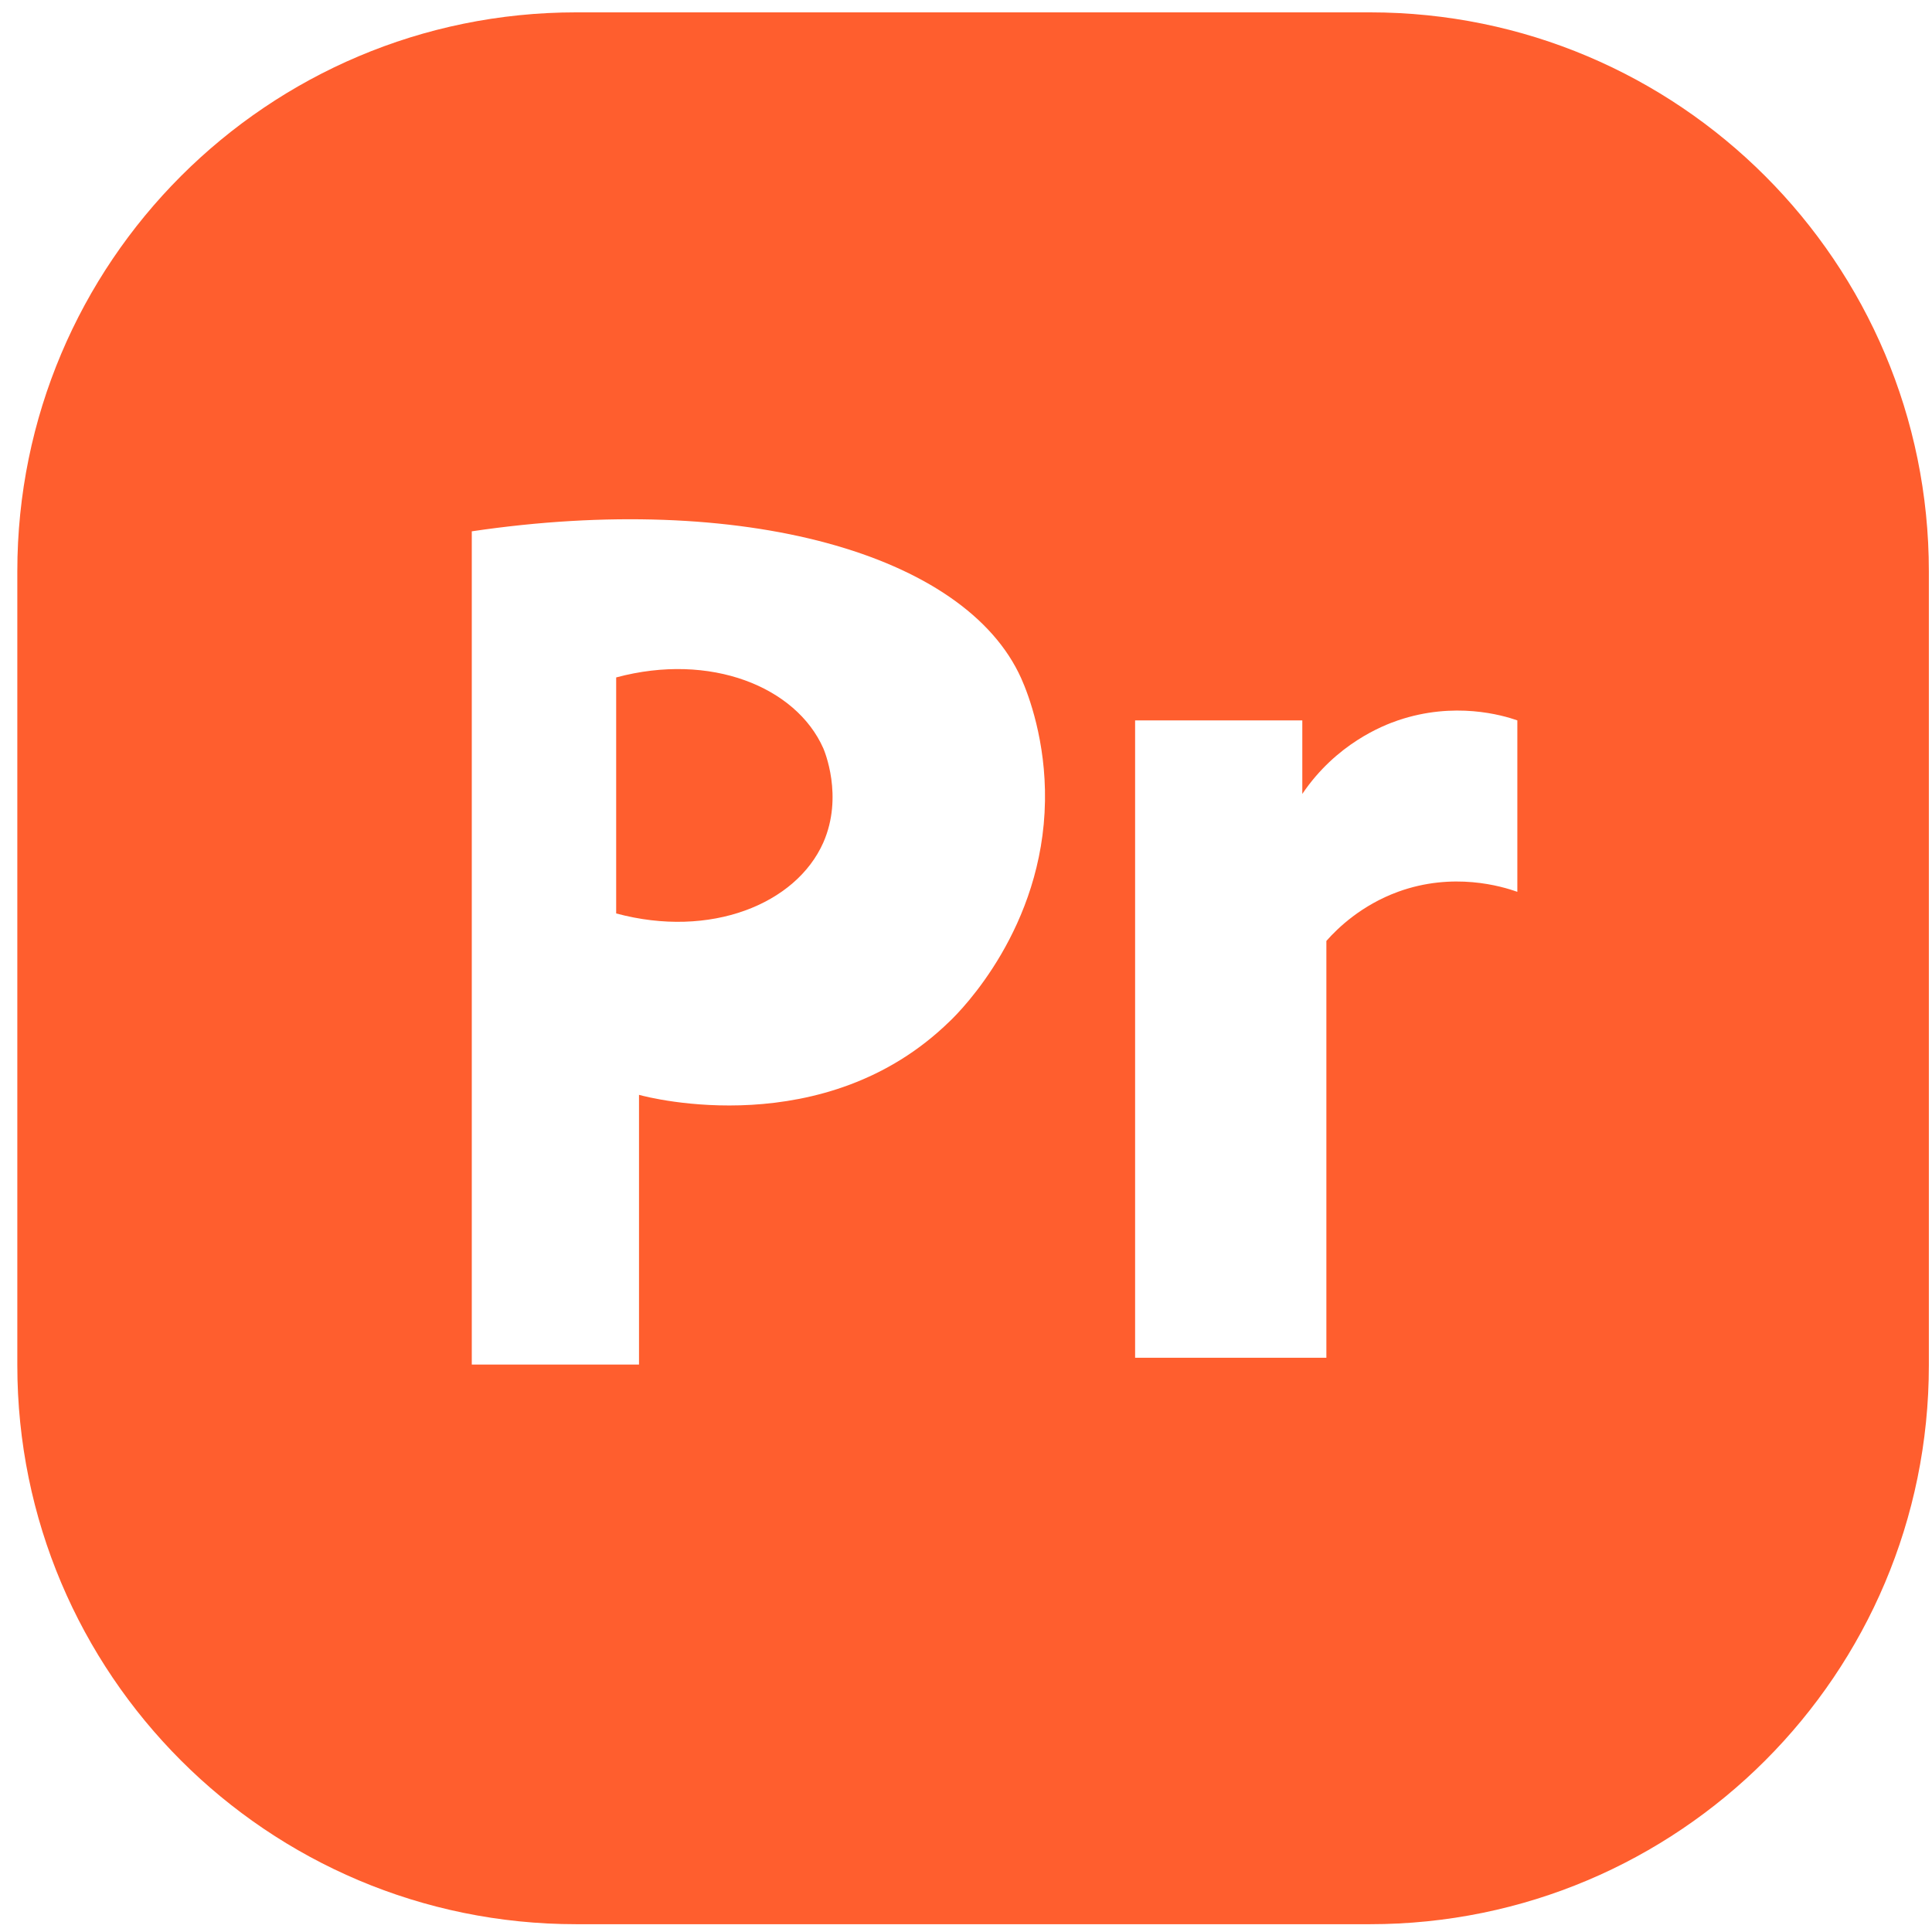
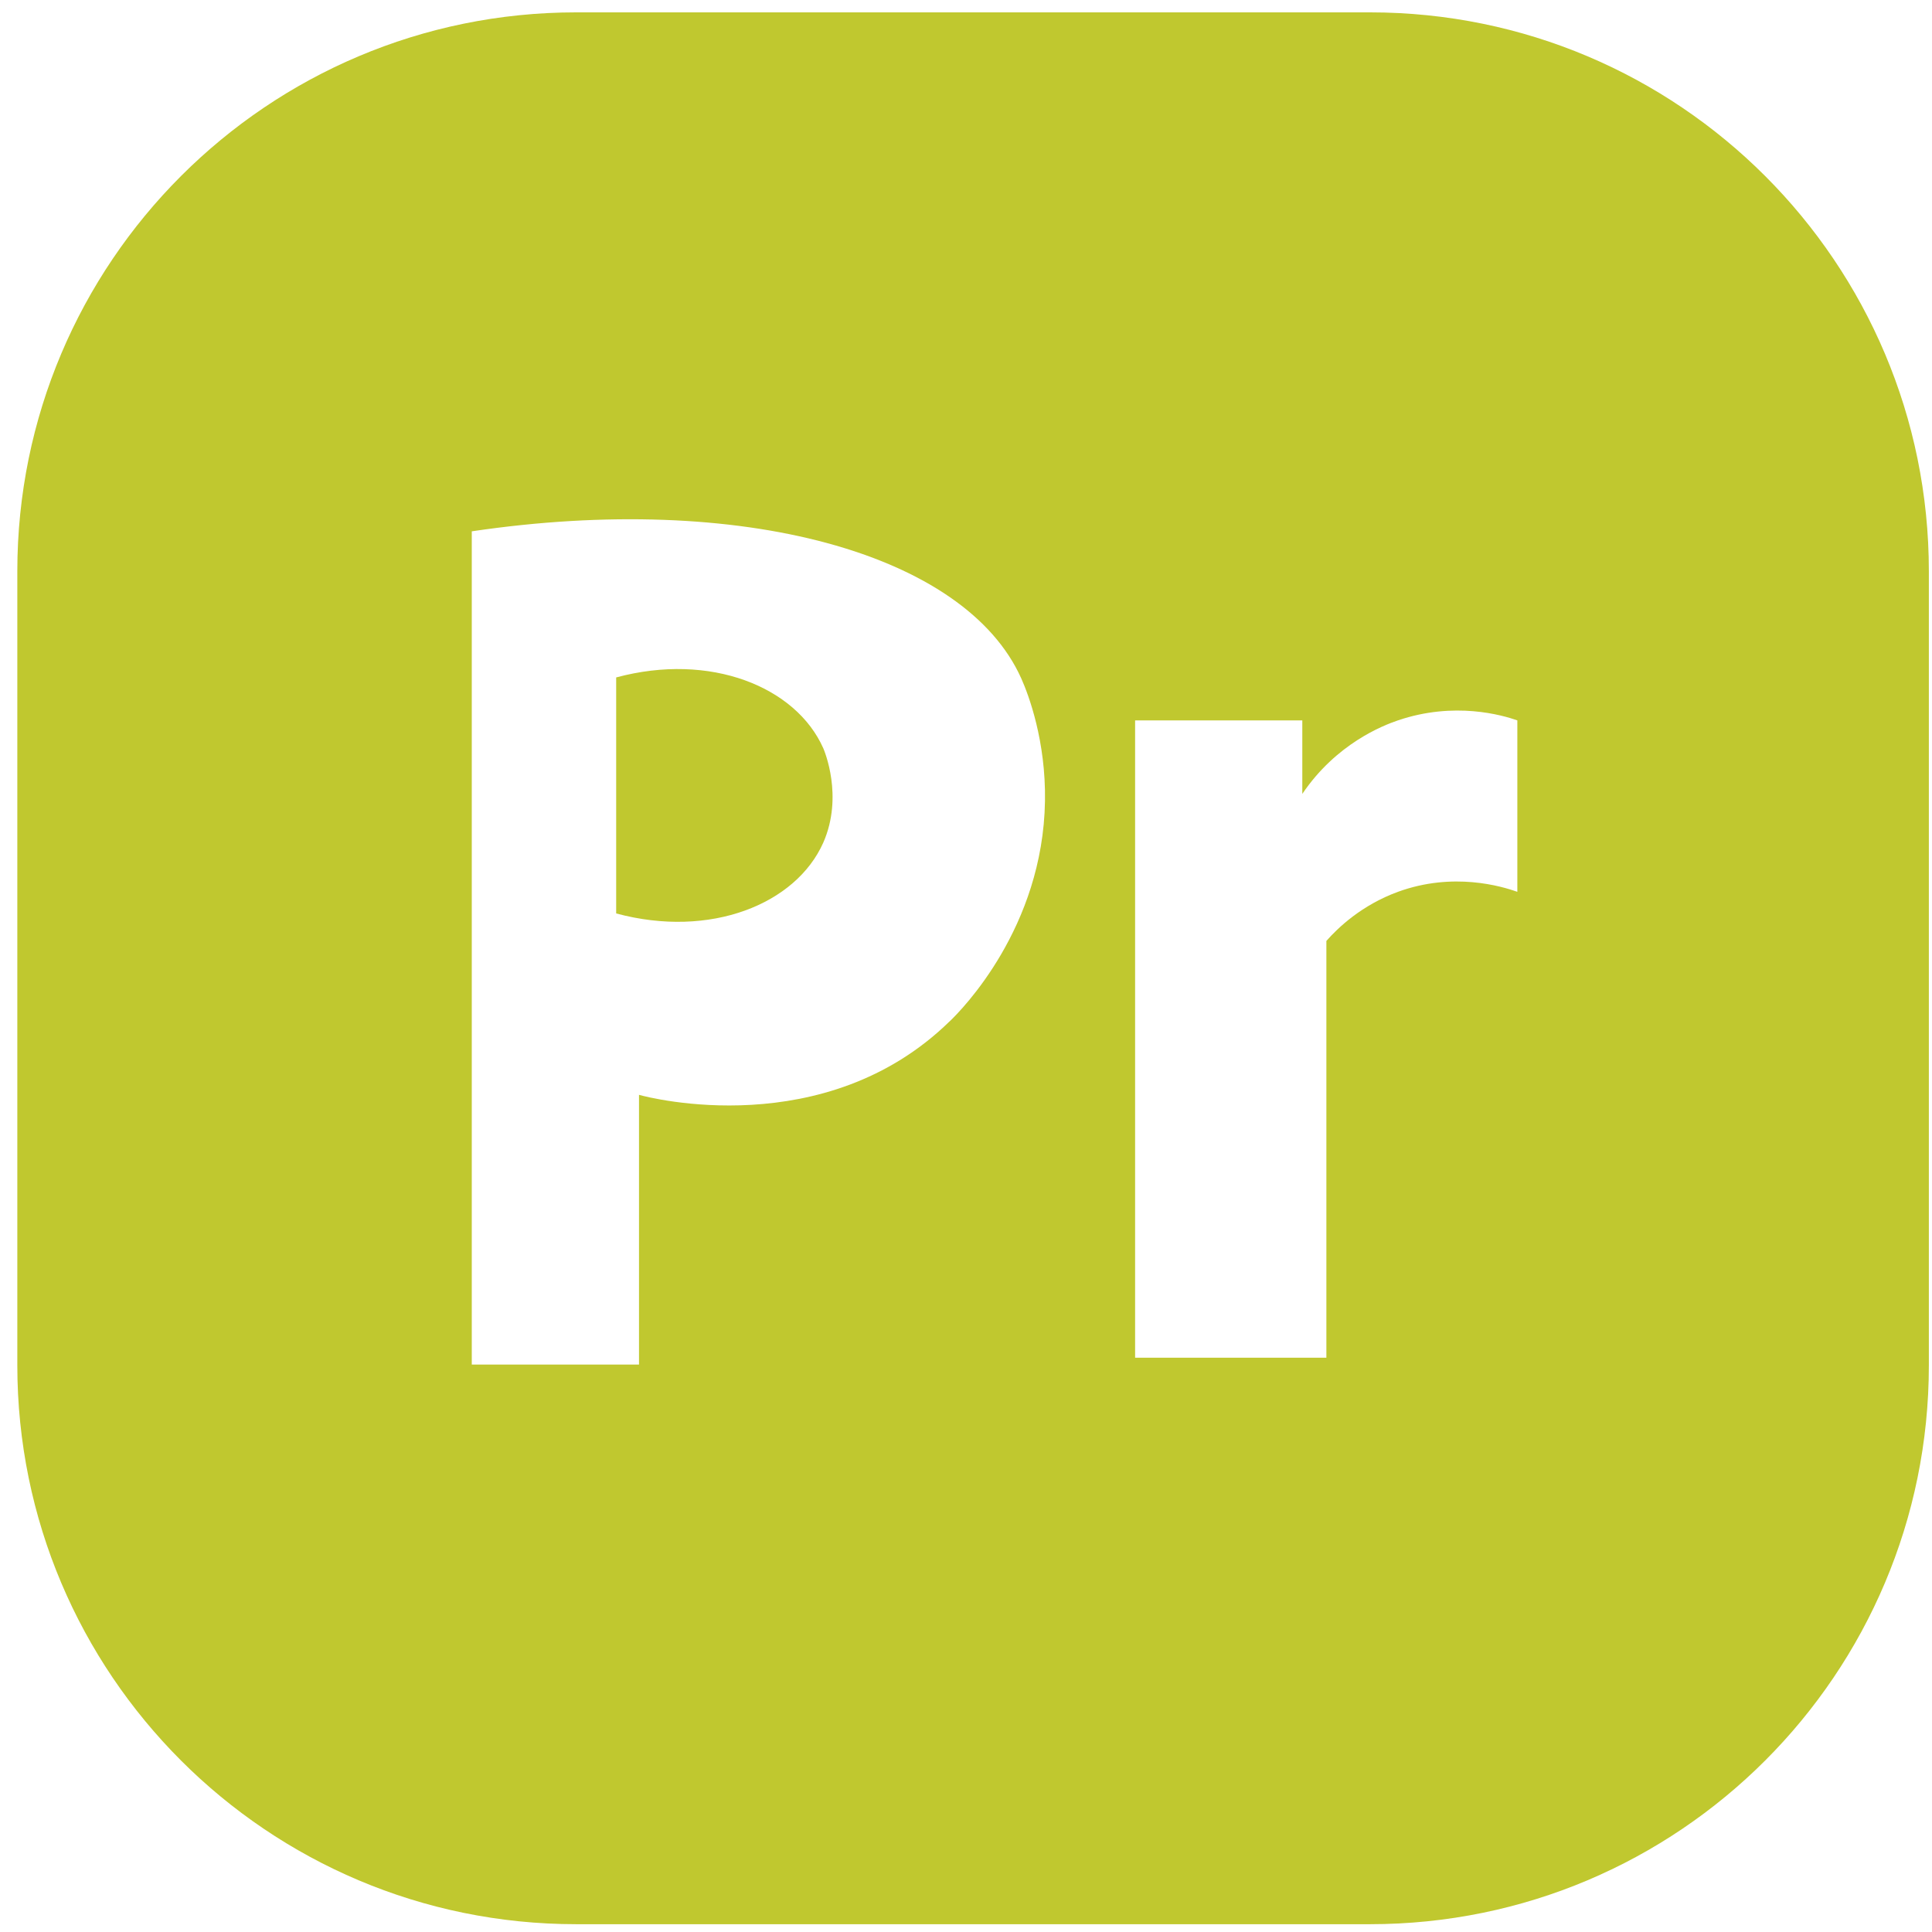
<svg xmlns="http://www.w3.org/2000/svg" width="83" height="83" viewBox="0 0 83 83" fill="none">
  <g id="Group 16">
-     <path id="Vector" d="M58.855 0.531H24.754C11.492 0.531 0.744 11.28 0.744 24.546V58.651C0.744 71.917 11.492 82.665 24.754 82.665H58.855C72.118 82.665 82.865 71.917 82.865 58.651V24.546C82.865 11.28 72.118 0.531 58.855 0.531ZM40.798 43.877C35.446 49.105 27.899 47.162 27.452 47.035V58.623H20.268V22.826C31.868 21.107 41.469 23.777 43.873 29.144C44.194 29.857 44.935 31.842 44.893 34.414C44.809 39.851 41.316 43.388 40.785 43.891L40.798 43.877ZM65.186 38.313C64.515 38.076 62.433 37.447 60.057 38.313C58.492 38.887 57.471 39.865 56.982 40.424V58.33H48.765V30.948H55.948V34.107C57.402 31.954 59.4 31.172 60.057 30.948C62.489 30.123 64.543 30.723 65.186 30.948V38.313Z" fill="#FF5E2E" />
-     <path id="Vector_2" d="M26.471 29.103V39.242C30.523 40.333 34.198 38.838 35.369 36.199C36.245 34.206 35.41 32.241 35.369 32.146C34.198 29.507 30.523 28.013 26.471 29.103Z" fill="#FF5E2E" />
+     <path id="Vector" d="M58.855 0.531H24.754C11.492 0.531 0.744 11.28 0.744 24.545V58.651C0.744 71.916 11.492 82.665 24.754 82.665H58.855C72.118 82.665 82.865 71.916 82.865 58.651V24.545C82.865 11.28 72.118 0.531 58.855 0.531ZM40.798 43.876C35.446 49.105 27.899 47.162 27.452 47.035V58.623H20.268V22.826C31.868 21.107 41.469 23.776 43.873 29.143C44.194 29.857 44.935 31.842 44.893 34.413C44.809 39.85 41.316 43.388 40.785 43.891L40.798 43.876ZM65.186 38.313C64.515 38.076 62.433 37.447 60.057 38.313C58.492 38.886 57.471 39.865 56.982 40.424V58.329H48.765V30.948H55.948V34.106C57.402 31.953 59.4 31.171 60.057 30.948C62.489 30.122 64.543 30.723 65.186 30.948V38.313Z" fill="#C0C82F" />
+     <path id="Vector_2" d="M26.471 29.103V39.242C30.523 40.333 34.198 38.838 35.369 36.199C36.245 34.206 35.41 32.24 35.369 32.146C34.198 29.507 30.523 28.012 26.471 29.103Z" fill="#C0C82F" />
  </g>
</svg>
